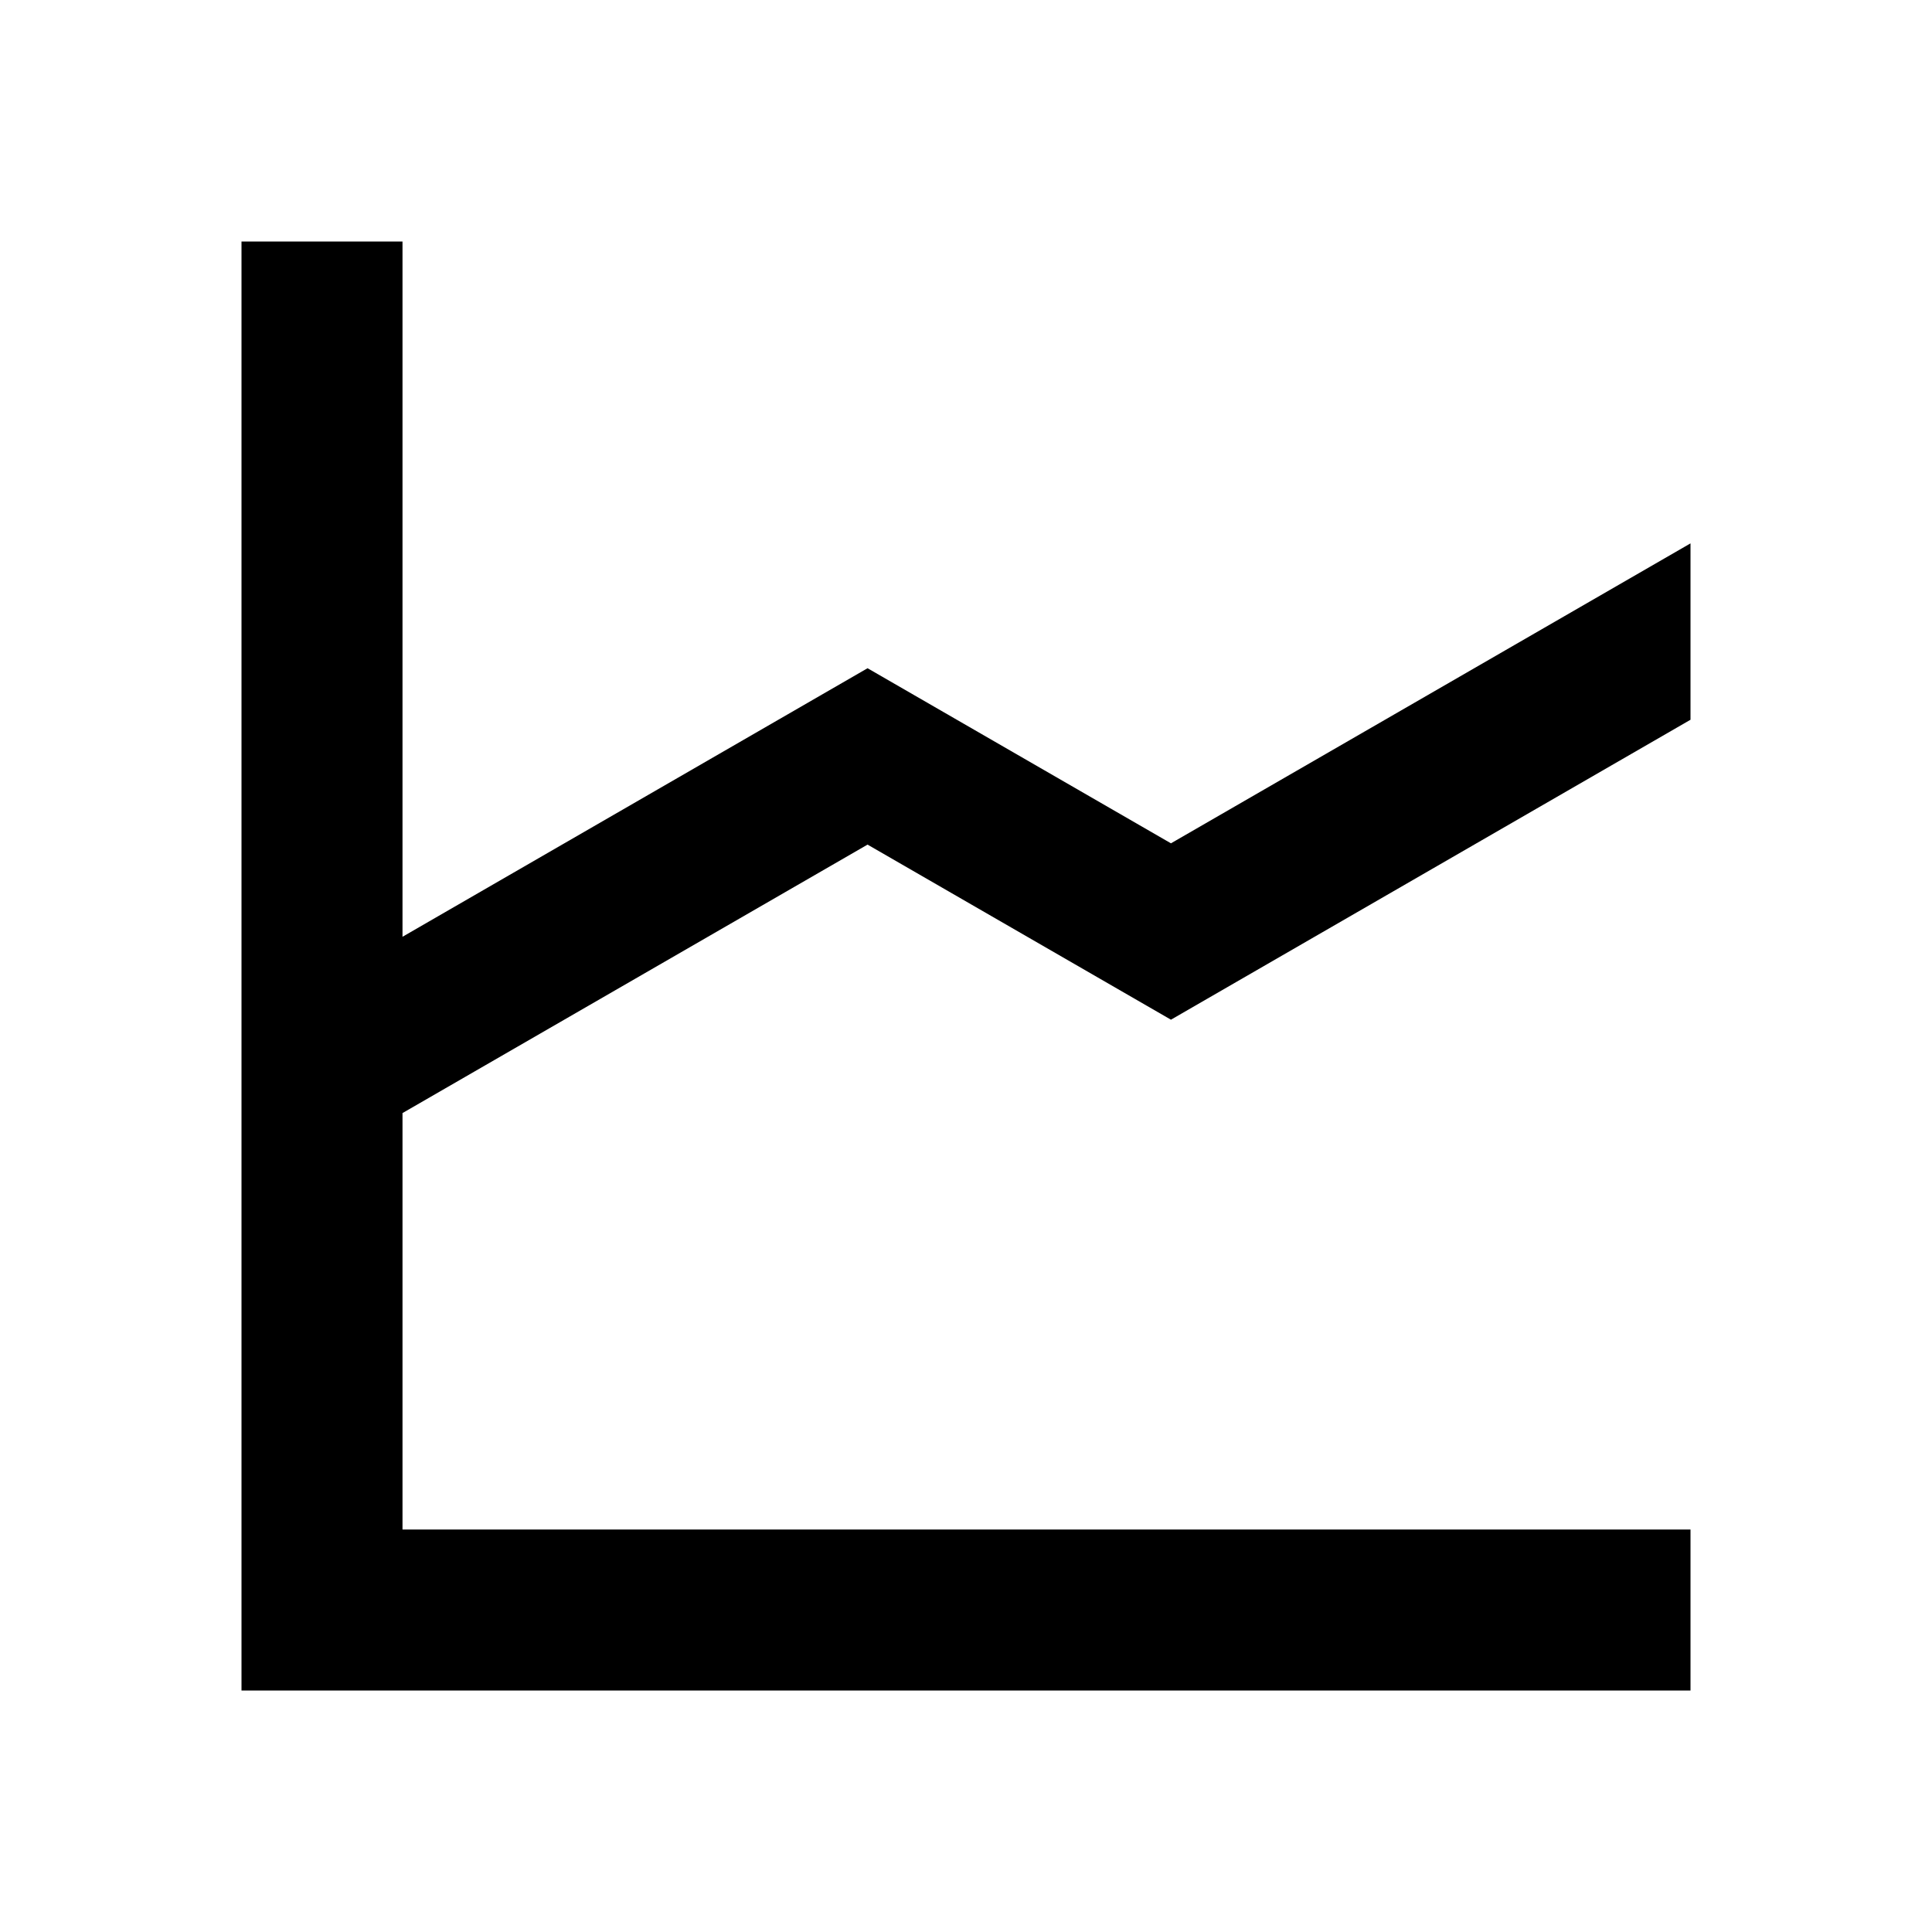
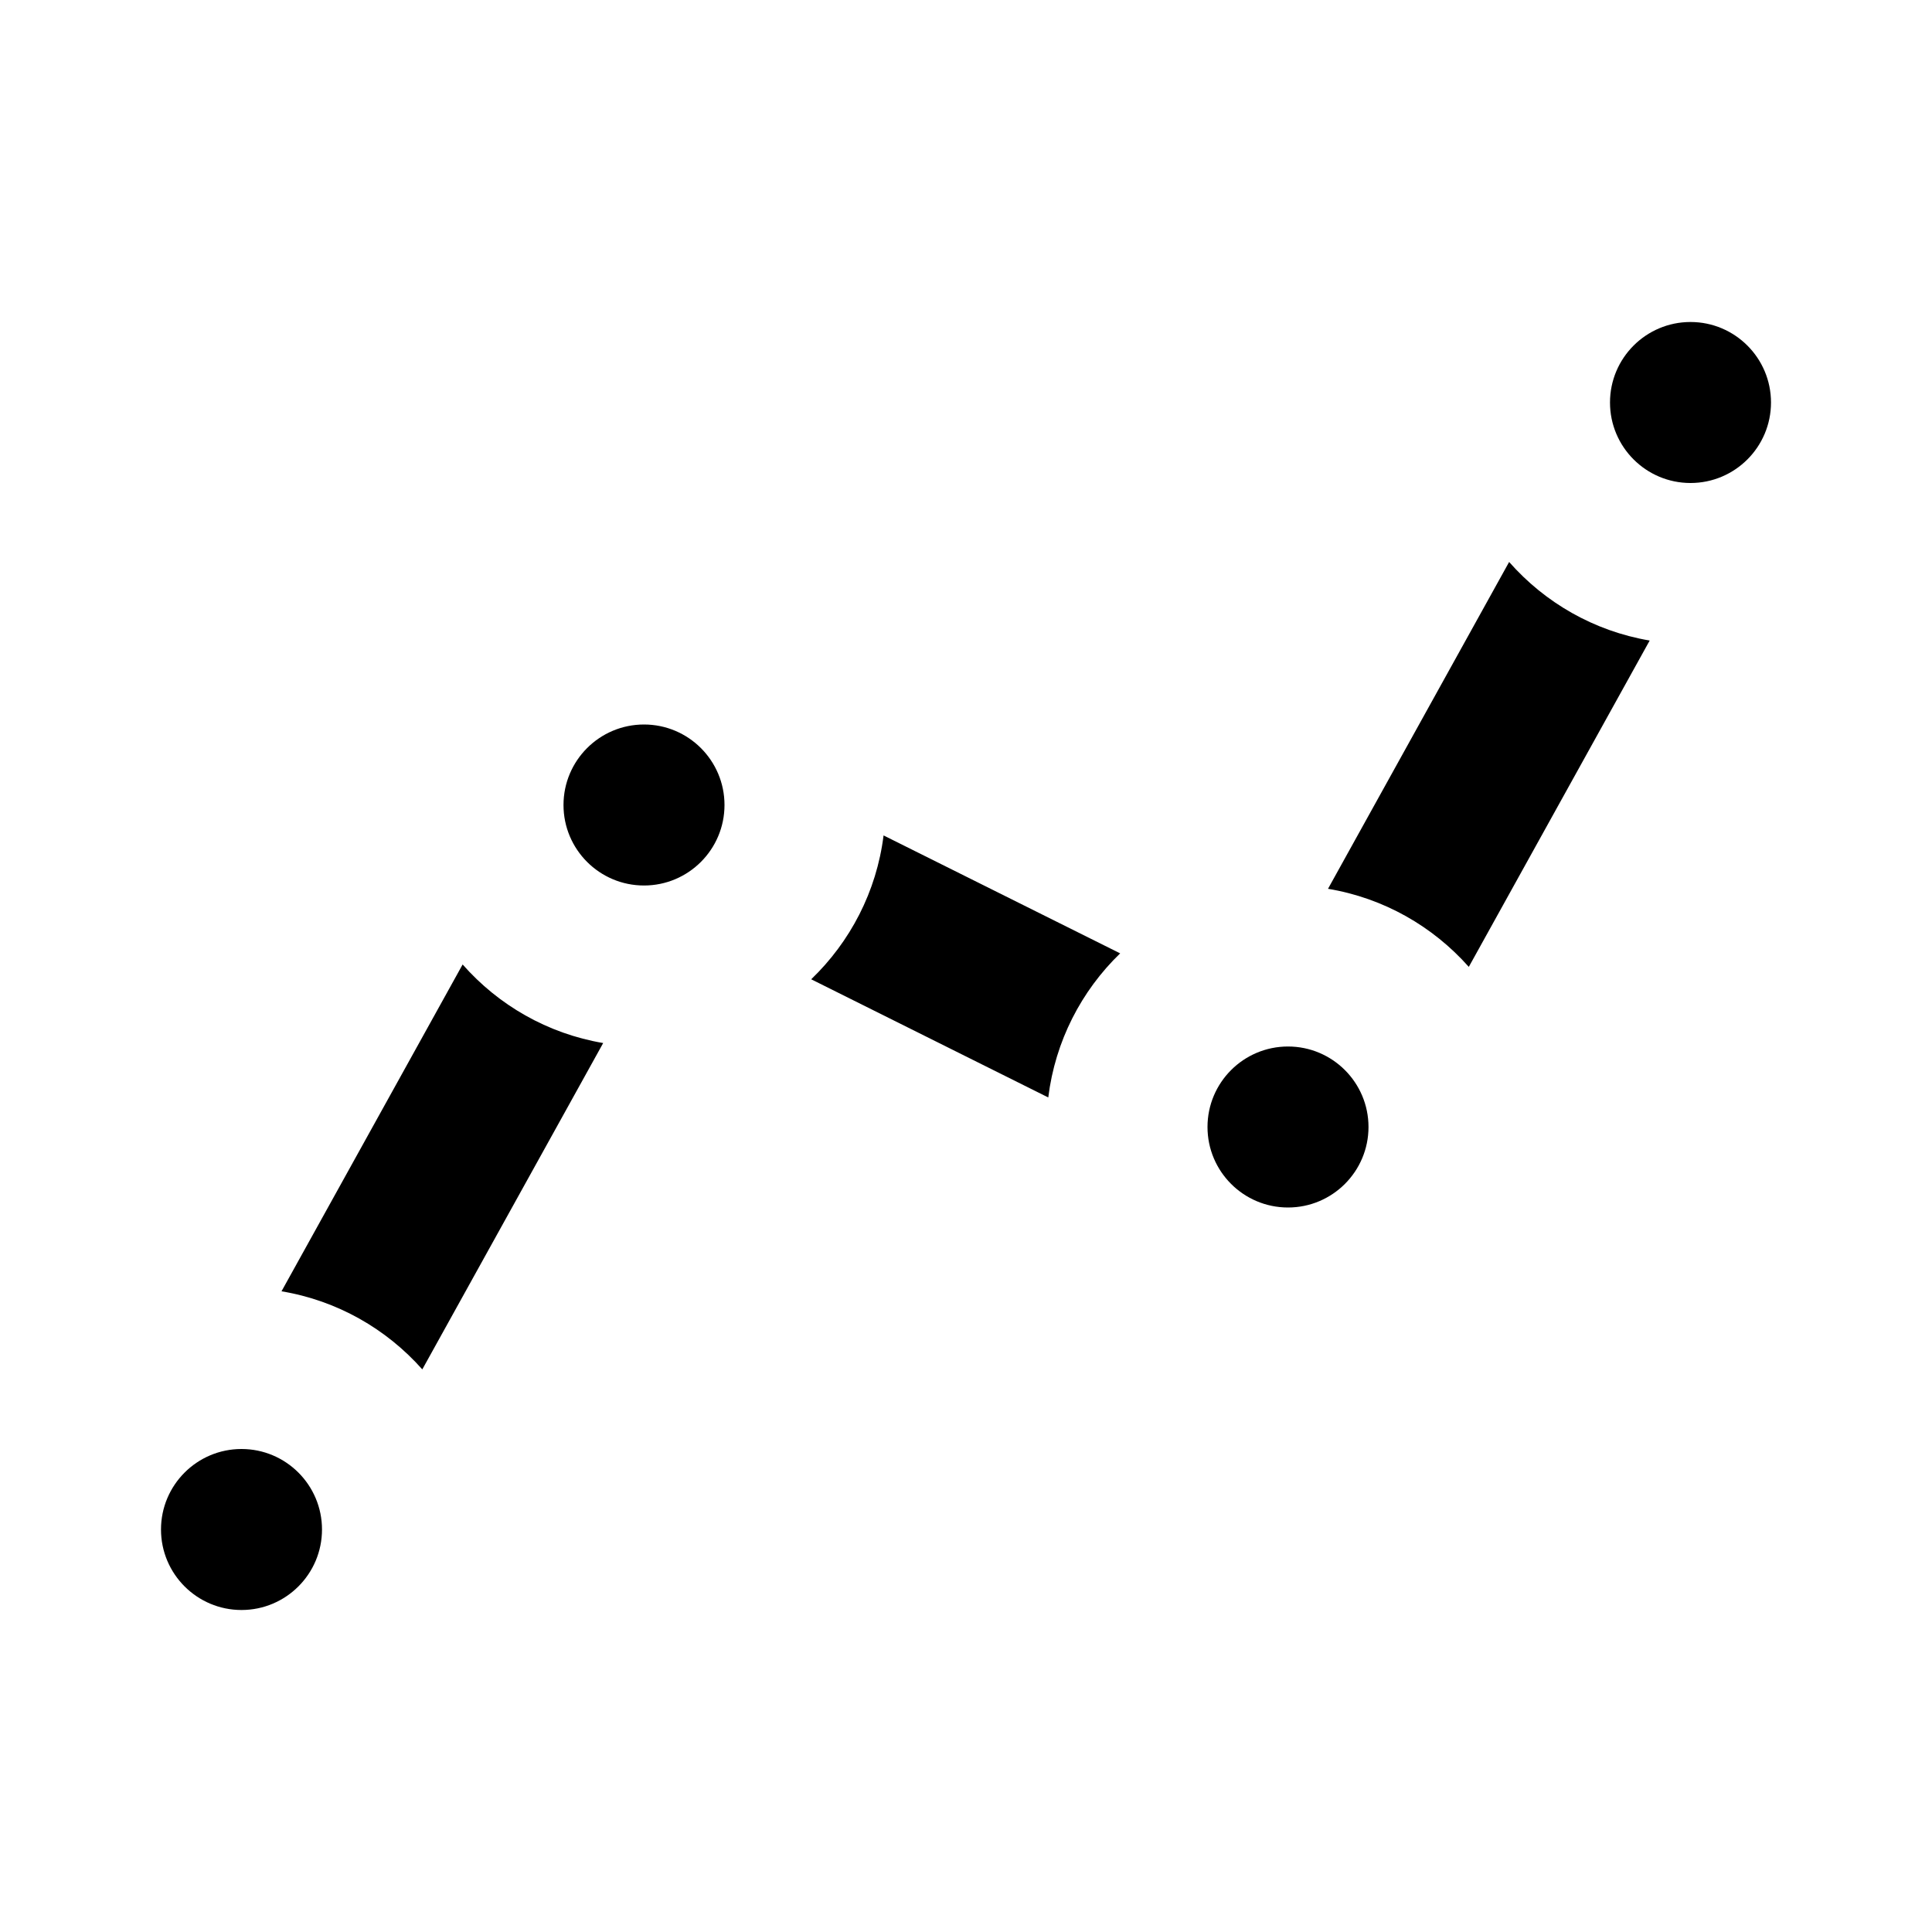
<svg xmlns="http://www.w3.org/2000/svg" width="24" height="24" viewBox="0 0 24 24">
-   <path d="M 3,3L 5,3L 5,11.637L 10.777,8.301L 14.546,10.476L 21,6.75L 21,8.941L 14.546,12.667L 10.777,10.492L 5,13.827L 5,19L 21,19L 21,21L 3,21L 3,3 Z " />
+   <path d="M 3,18C 3.552,18 4,18.448 4,19C 4,19.552 3.552,20 3,20C 2.448,20 2,19.552 2,19C 2,18.448 2.448,18 3,18 Z M 21,4C 21.552,4 22,4.448 22,5C 22,5.552 21.552,6 21,6C 20.448,6 20,5.552 20,5C 20,4.448 20.448,4 21,4 Z M 8,9C 8.552,9 9,9.448 9,10C 9,10.552 8.552,11 8,11C 7.448,11 7,10.552 7,10C 7,9.448 7.448,9 8,9 Z M 16,13C 16.552,13 17,13.448 17,14C 17,14.552 16.552,15 16,15C 15.448,15 15,14.552 15,14C 15,13.448 15.448,13 16,13 Z M 5.246,17.011C 4.8,16.508 4.189,16.156 3.497,16.041L 5.747,11.981C 6.191,12.486 6.802,12.84 7.493,12.957L 5.246,17.011 Z M 13.915,11.843C 13.434,12.308 13.108,12.933 13.022,13.633L 10.077,12.165C 10.56,11.701 10.889,11.077 10.976,10.378L 13.915,11.843 Z M 18.747,6.981C 19.191,7.486 19.802,7.84 20.493,7.957L 18.246,12.011C 17.8,11.508 17.189,11.156 16.497,11.041L 18.747,6.981 Z " />
</svg>
